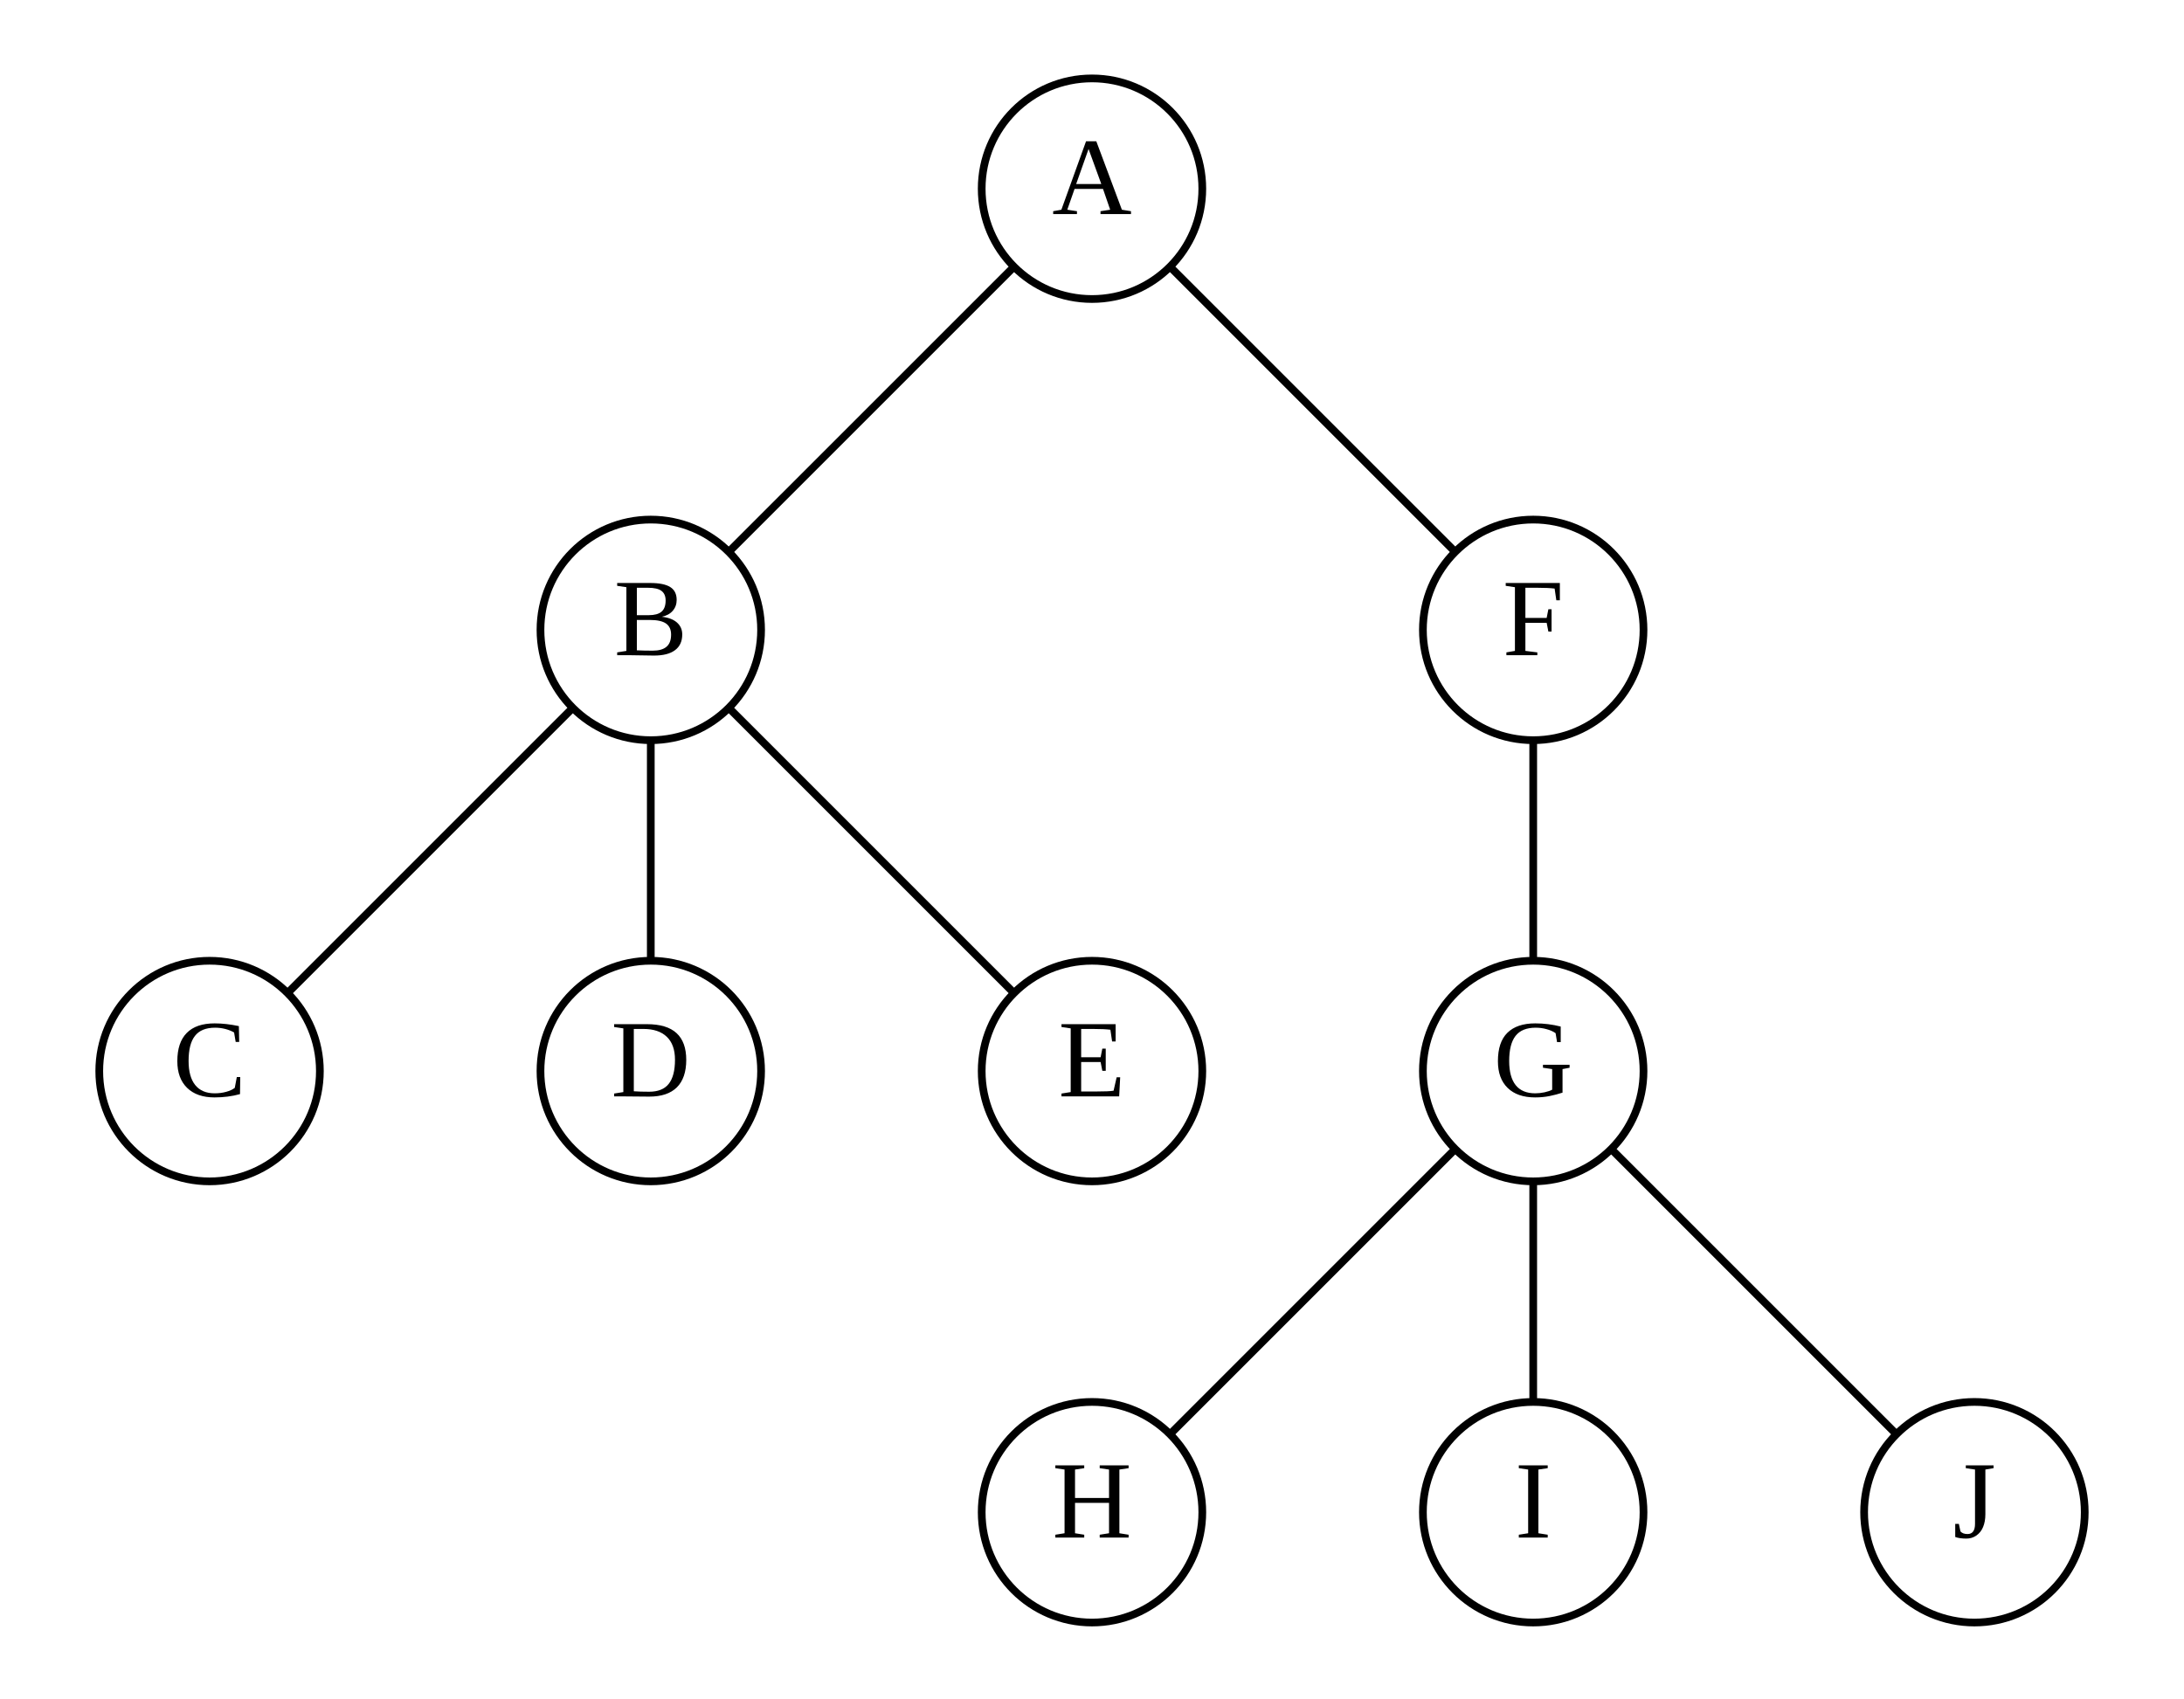
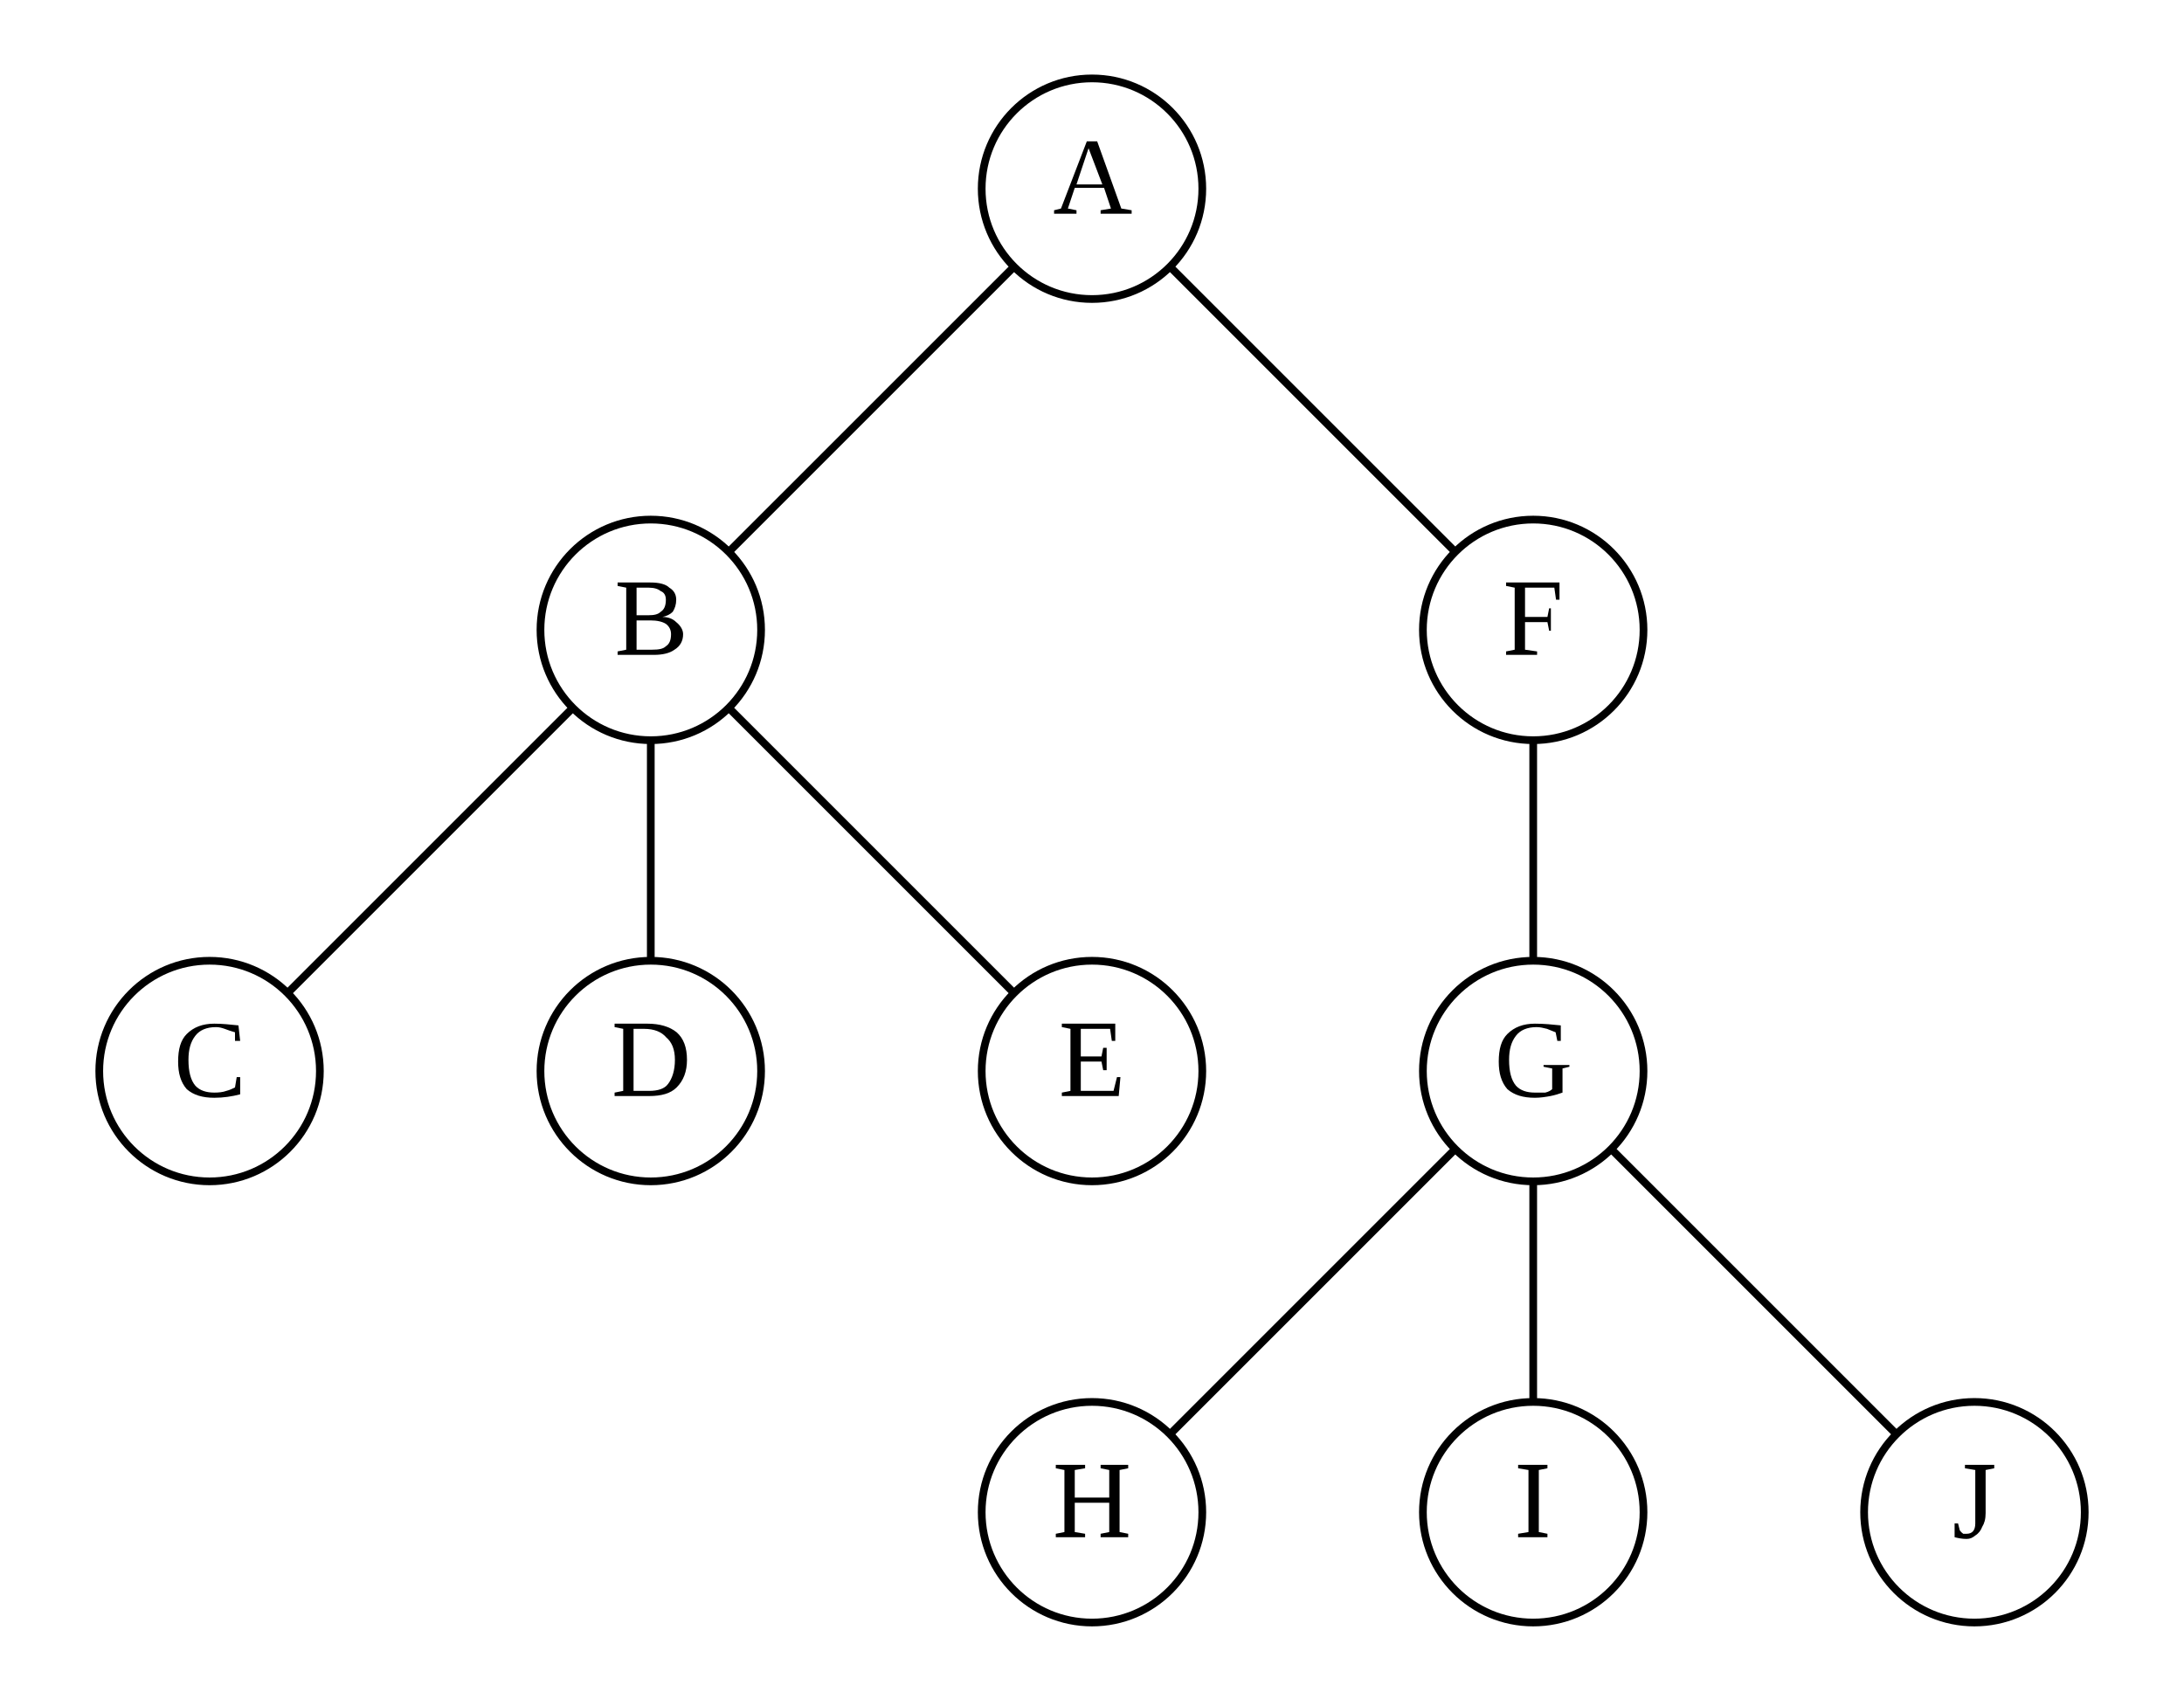
- <svg xmlns="http://www.w3.org/2000/svg" version="1.1" width="300.0" height="233.333" font-size="1" viewBox="0 0 300 233">
+ <svg xmlns="http://www.w3.org/2000/svg" version="1.1" width="300.0" height="233.333" font-size="1" viewBox="0 0 300 233" stroke="rgb(0,0,0)" stroke-opacity="1">
  <g>
    <g fill="rgb(0,0,0)" fill-opacity="0.0">
-       <g stroke="rgb(0,0,0)" stroke-opacity="1.0" stroke-width="1.058" stroke-linecap="butt" stroke-linejoin="miter" font-size="15.152em" stroke-miterlimit="10.0">
+       <g stroke="rgb(0,0,0)" stroke-opacity="1.0" stroke-width="1.058" stroke-linecap="butt" stroke-linejoin="miter" font-size="1.0em" stroke-miterlimit="10.0">
        <g>
          <path d="M 150.0,25.758 l 60.606,60.606 " />
          <path d="M 150.0,25.758 l -60.606,60.606 " />
          <path d="M 210.606,86.364 v 60.606 " />
          <path d="M 210.606,146.97 l 60.606,60.606 " />
          <path d="M 210.606,146.97 v 60.606 " />
          <path d="M 210.606,146.97 l -60.606,60.606 " />
          <g>
            <g fill="rgb(255,255,255)" fill-opacity="1.0">
              <g fill="rgb(255,255,255)" fill-opacity="1.0">
                <g fill="rgb(255,255,255)" fill-opacity="1.0">
                  <path d="M 286.364,207.576 c 0.0,-8.368 -6.784,-15.152 -15.152 -15.152c -8.368,-5.123892053774075e-16 -15.152,6.784 -15.152 15.152c -1.024778410754815e-15,8.368 6.784,15.152 15.152 15.152c 8.368,1.5371676161322224e-15 15.152,-6.784 15.152 -15.152Z" />
                </g>
              </g>
            </g>
            <g fill="rgb(0,0,0)" fill-opacity="1.0">
              <g fill="rgb(0,0,0)" fill-opacity="1.0">
-                 <text transform="matrix(1.0,0.0,0.0,1.0,271.2121,207.5758)" dominant-baseline="middle" text-anchor="middle" stroke="none">J</text>
+                 <text transform="matrix(15.15152,0.0,0.0,15.15152,271.2121,207.5758)" dominant-baseline="middle" text-anchor="middle" stroke="none">J</text>
              </g>
            </g>
          </g>
          <g>
            <g fill="rgb(255,255,255)" fill-opacity="1.0">
              <g fill="rgb(255,255,255)" fill-opacity="1.0">
                <g fill="rgb(255,255,255)" fill-opacity="1.0">
                  <path d="M 225.758,207.576 c 0.0,-8.368 -6.784,-15.152 -15.152 -15.152c -8.368,-5.123892053774075e-16 -15.152,6.784 -15.152 15.152c -1.024778410754815e-15,8.368 6.784,15.152 15.152 15.152c 8.368,1.5371676161322224e-15 15.152,-6.784 15.152 -15.152Z" />
                </g>
              </g>
            </g>
            <g fill="rgb(0,0,0)" fill-opacity="1.0">
              <g fill="rgb(0,0,0)" fill-opacity="1.0">
-                 <text transform="matrix(1.0,0.0,0.0,1.0,210.6061,207.5758)" dominant-baseline="middle" text-anchor="middle" stroke="none">I</text>
+                 <text transform="matrix(15.15152,0.0,0.0,15.15152,210.6061,207.5758)" dominant-baseline="middle" text-anchor="middle" stroke="none">I</text>
              </g>
            </g>
          </g>
          <g>
            <g fill="rgb(255,255,255)" fill-opacity="1.0">
              <g fill="rgb(255,255,255)" fill-opacity="1.0">
                <g fill="rgb(255,255,255)" fill-opacity="1.0">
                  <path d="M 165.152,207.576 c 0.0,-8.368 -6.784,-15.152 -15.152 -15.152c -8.368,-5.123892053774075e-16 -15.152,6.784 -15.152 15.152c -1.024778410754815e-15,8.368 6.784,15.152 15.152 15.152c 8.368,1.5371676161322224e-15 15.152,-6.784 15.152 -15.152Z" />
                </g>
              </g>
            </g>
            <g fill="rgb(0,0,0)" fill-opacity="1.0">
              <g fill="rgb(0,0,0)" fill-opacity="1.0">
-                 <text transform="matrix(1.0,0.0,0.0,1.0,150.0,207.5758)" dominant-baseline="middle" text-anchor="middle" stroke="none">H</text>
+                 <text transform="matrix(15.15152,0.0,0.0,15.15152,150.0,207.5758)" dominant-baseline="middle" text-anchor="middle" stroke="none">H</text>
              </g>
            </g>
          </g>
          <g>
            <g fill="rgb(255,255,255)" fill-opacity="1.0">
              <g fill="rgb(255,255,255)" fill-opacity="1.0">
                <g fill="rgb(255,255,255)" fill-opacity="1.0">
                  <path d="M 225.758,146.97 c 0.0,-8.368 -6.784,-15.152 -15.152 -15.152c -8.368,-5.123892053774075e-16 -15.152,6.784 -15.152 15.152c -1.024778410754815e-15,8.368 6.784,15.152 15.152 15.152c 8.368,1.5371676161322224e-15 15.152,-6.784 15.152 -15.152Z" />
                </g>
              </g>
            </g>
            <g fill="rgb(0,0,0)" fill-opacity="1.0">
              <g fill="rgb(0,0,0)" fill-opacity="1.0">
-                 <text transform="matrix(1.0,0.0,0.0,1.0,210.6061,146.9697)" dominant-baseline="middle" text-anchor="middle" stroke="none">G</text>
+                 <text transform="matrix(15.15152,0.0,0.0,15.15152,210.6061,146.9697)" dominant-baseline="middle" text-anchor="middle" stroke="none">G</text>
              </g>
            </g>
          </g>
          <g>
            <g fill="rgb(255,255,255)" fill-opacity="1.0">
              <g fill="rgb(255,255,255)" fill-opacity="1.0">
                <g fill="rgb(255,255,255)" fill-opacity="1.0">
                  <path d="M 225.758,86.364 c 0.0,-8.368 -6.784,-15.152 -15.152 -15.152c -8.368,-5.123892053774075e-16 -15.152,6.784 -15.152 15.152c -1.024778410754815e-15,8.368 6.784,15.152 15.152 15.152c 8.368,1.5371676161322224e-15 15.152,-6.784 15.152 -15.152Z" />
                </g>
              </g>
            </g>
            <g fill="rgb(0,0,0)" fill-opacity="1.0">
              <g fill="rgb(0,0,0)" fill-opacity="1.0">
-                 <text transform="matrix(1.0,0.0,0.0,1.0,210.6061,86.36364)" dominant-baseline="middle" text-anchor="middle" stroke="none">F</text>
+                 <text transform="matrix(15.15152,0.0,0.0,15.15152,210.6061,86.36364)" dominant-baseline="middle" text-anchor="middle" stroke="none">F</text>
              </g>
            </g>
          </g>
          <path d="M 89.394,86.364 l 60.606,60.606 " />
          <path d="M 89.394,86.364 v 60.606 " />
          <path d="M 89.394,86.364 l -60.606,60.606 " />
          <g>
            <g fill="rgb(255,255,255)" fill-opacity="1.0">
              <g fill="rgb(255,255,255)" fill-opacity="1.0">
                <g fill="rgb(255,255,255)" fill-opacity="1.0">
                  <path d="M 165.152,146.97 c 0.0,-8.368 -6.784,-15.152 -15.152 -15.152c -8.368,-5.123892053774075e-16 -15.152,6.784 -15.152 15.152c -1.024778410754815e-15,8.368 6.784,15.152 15.152 15.152c 8.368,1.5371676161322224e-15 15.152,-6.784 15.152 -15.152Z" />
                </g>
              </g>
            </g>
            <g fill="rgb(0,0,0)" fill-opacity="1.0">
              <g fill="rgb(0,0,0)" fill-opacity="1.0">
-                 <text transform="matrix(1.0,0.0,0.0,1.0,150.0,146.9697)" dominant-baseline="middle" text-anchor="middle" stroke="none">E</text>
+                 <text transform="matrix(15.15152,0.0,0.0,15.15152,150.0,146.9697)" dominant-baseline="middle" text-anchor="middle" stroke="none">E</text>
              </g>
            </g>
          </g>
          <g>
            <g fill="rgb(255,255,255)" fill-opacity="1.0">
              <g fill="rgb(255,255,255)" fill-opacity="1.0">
                <g fill="rgb(255,255,255)" fill-opacity="1.0">
                  <path d="M 104.545,146.97 c 0.0,-8.368 -6.784,-15.152 -15.152 -15.152c -8.368,-5.123892053774075e-16 -15.152,6.784 -15.152 15.152c -1.024778410754815e-15,8.368 6.784,15.152 15.152 15.152c 8.368,1.5371676161322224e-15 15.152,-6.784 15.152 -15.152Z" />
                </g>
              </g>
            </g>
            <g fill="rgb(0,0,0)" fill-opacity="1.0">
              <g fill="rgb(0,0,0)" fill-opacity="1.0">
-                 <text transform="matrix(1.0,0.0,0.0,1.0,89.39394,146.9697)" dominant-baseline="middle" text-anchor="middle" stroke="none">D</text>
+                 <text transform="matrix(15.15152,0.0,0.0,15.15152,89.39394,146.9697)" dominant-baseline="middle" text-anchor="middle" stroke="none">D</text>
              </g>
            </g>
          </g>
          <g>
            <g fill="rgb(255,255,255)" fill-opacity="1.0">
              <g fill="rgb(255,255,255)" fill-opacity="1.0">
                <g fill="rgb(255,255,255)" fill-opacity="1.0">
                  <path d="M 43.939,146.97 c 0.0,-8.368 -6.784,-15.152 -15.152 -15.152c -8.368,-5.123892053774075e-16 -15.152,6.784 -15.152 15.152c -1.024778410754815e-15,8.368 6.784,15.152 15.152 15.152c 8.368,1.5371676161322224e-15 15.152,-6.784 15.152 -15.152Z" />
                </g>
              </g>
            </g>
            <g fill="rgb(0,0,0)" fill-opacity="1.0">
              <g fill="rgb(0,0,0)" fill-opacity="1.0">
-                 <text transform="matrix(1.0,0.0,0.0,1.0,28.78788,146.9697)" dominant-baseline="middle" text-anchor="middle" stroke="none">C</text>
+                 <text transform="matrix(15.15152,0.0,0.0,15.15152,28.78788,146.9697)" dominant-baseline="middle" text-anchor="middle" stroke="none">C</text>
              </g>
            </g>
          </g>
          <g>
            <g fill="rgb(255,255,255)" fill-opacity="1.0">
              <g fill="rgb(255,255,255)" fill-opacity="1.0">
                <g fill="rgb(255,255,255)" fill-opacity="1.0">
                  <path d="M 104.545,86.364 c 0.0,-8.368 -6.784,-15.152 -15.152 -15.152c -8.368,-5.123892053774075e-16 -15.152,6.784 -15.152 15.152c -1.024778410754815e-15,8.368 6.784,15.152 15.152 15.152c 8.368,1.5371676161322224e-15 15.152,-6.784 15.152 -15.152Z" />
                </g>
              </g>
            </g>
            <g fill="rgb(0,0,0)" fill-opacity="1.0">
              <g fill="rgb(0,0,0)" fill-opacity="1.0">
-                 <text transform="matrix(1.0,0.0,0.0,1.0,89.39394,86.36364)" dominant-baseline="middle" text-anchor="middle" stroke="none">B</text>
+                 <text transform="matrix(15.15152,0.0,0.0,15.15152,89.39394,86.36364)" dominant-baseline="middle" text-anchor="middle" stroke="none">B</text>
              </g>
            </g>
          </g>
          <g>
            <g fill="rgb(255,255,255)" fill-opacity="1.0">
              <g fill="rgb(255,255,255)" fill-opacity="1.0">
                <g fill="rgb(255,255,255)" fill-opacity="1.0">
                  <path d="M 165.152,25.758 c 0.0,-8.368 -6.784,-15.152 -15.152 -15.152c -8.368,-5.123892053774075e-16 -15.152,6.784 -15.152 15.152c -1.024778410754815e-15,8.368 6.784,15.152 15.152 15.152c 8.368,1.5371676161322224e-15 15.152,-6.784 15.152 -15.152Z" />
                </g>
              </g>
            </g>
            <g fill="rgb(0,0,0)" fill-opacity="1.0">
              <g fill="rgb(0,0,0)" fill-opacity="1.0">
-                 <text transform="matrix(1.0,0.0,0.0,1.0,150.0,25.75758)" dominant-baseline="middle" text-anchor="middle" stroke="none">A</text>
+                 <text transform="matrix(15.15152,0.0,0.0,15.15152,150.0,25.75758)" dominant-baseline="middle" text-anchor="middle" stroke="none">A</text>
              </g>
            </g>
          </g>
        </g>
      </g>
    </g>
  </g>
</svg>
